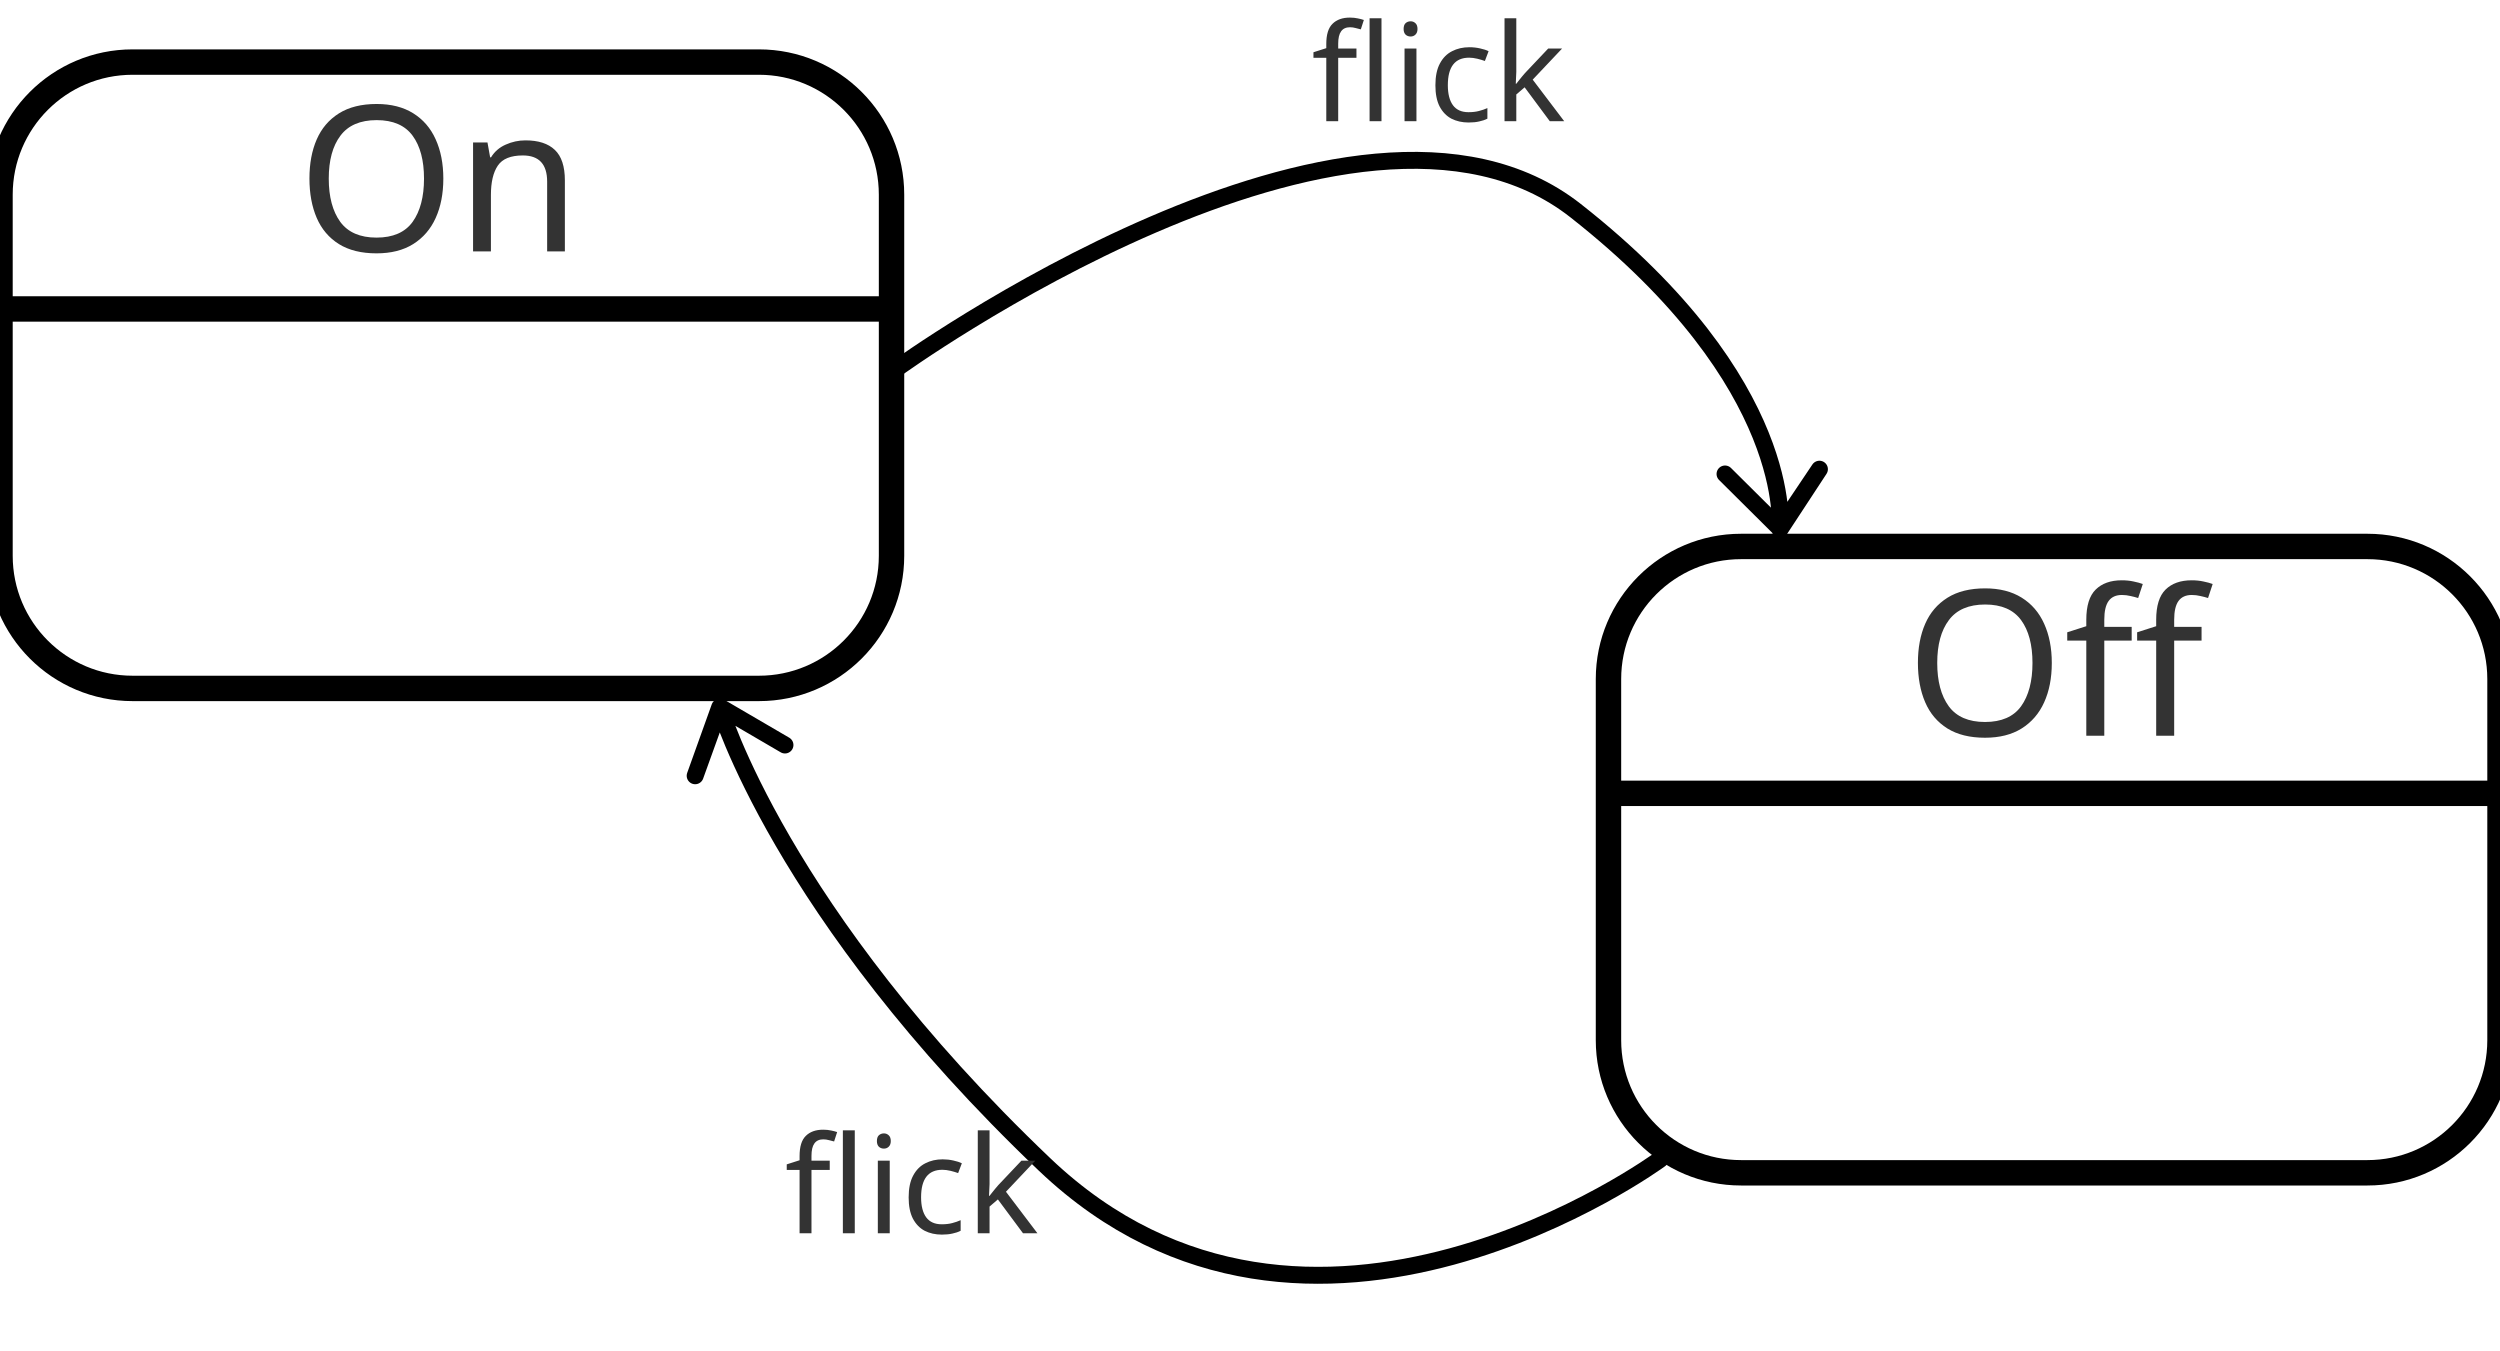
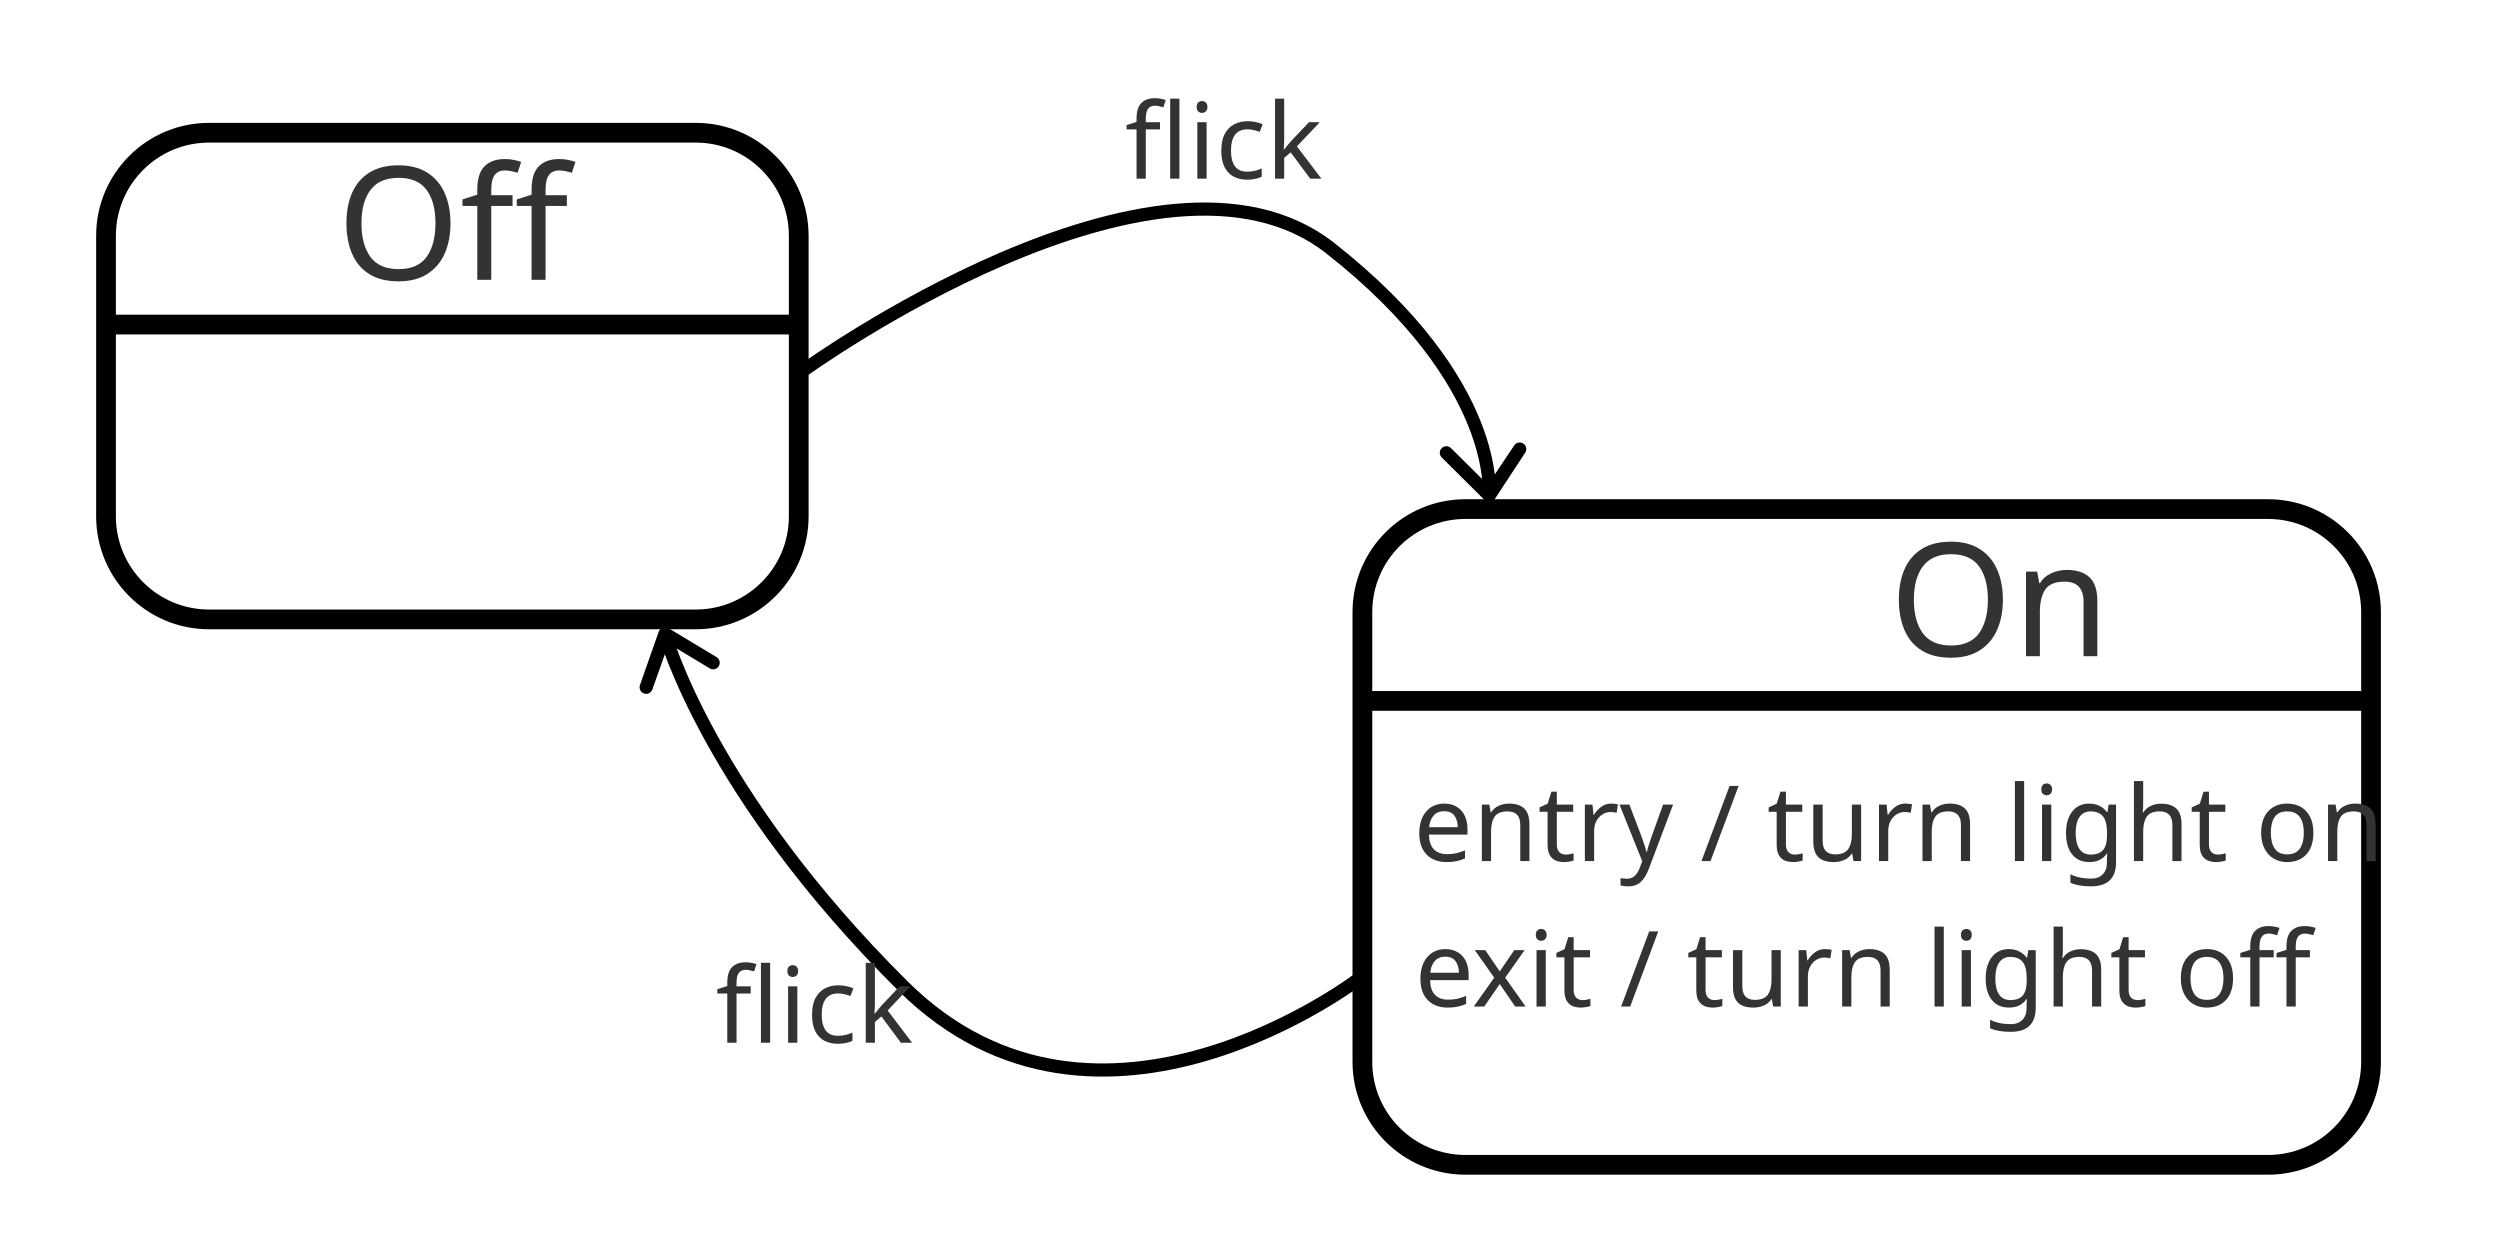
- <svg xmlns="http://www.w3.org/2000/svg" viewBox="69.114 55.844 295.26 159.548" width="295.26" height="159.548">
+ <svg xmlns="http://www.w3.org/2000/svg" viewBox="53 43 380 190" width="380" height="190">
+   <rect x="55.016" y="43.294" width="385.022" height="208.097" style="fill: none;" transform="matrix(1, 0, 0, 1, 0, 0)">
+     </rect>
  <g transform="matrix(1, 0, 0, 1, 0, 0)">
-     <rect x="69.115" y="63.175" width="105.292" height="73.974" style="fill: none; stroke: rgb(0, 0, 0); stroke-width: 3;" rx="15.659" ry="15.659" />
-     <path style="fill: rgb(216, 216, 216); stroke: rgb(0, 0, 0); stroke-width: 3;" d="M 69.114 92.333 L 173.872 92.333" />
-     <text x="104.192" y="85.533" style="fill: rgb(51, 51, 51); font-family: sans-serif; font-size: 24px; stroke-width: 3px; white-space: pre;">On</text>
-   </g>
-   <g transform="matrix(1, 0, 0, 1, 189.9671, 57.20754)">
    <rect x="69.115" y="63.175" width="105.292" height="73.974" style="fill: none; stroke: rgb(0, 0, 0); stroke-width: 3;" rx="15.659" ry="15.659" />
    <path style="fill: rgb(216, 216, 216); stroke: rgb(0, 0, 0); stroke-width: 3;" d="M 69.114 92.333 L 173.872 92.333" />
    <text x="104.192" y="85.533" style="fill: rgb(51, 51, 51); font-family: sans-serif; font-size: 24px; stroke-width: 3px; white-space: pre;">Off</text>
  </g>
+   <g transform="matrix(1, 0, 0, 1, 189.9671, 57.20754)">
+     <rect x="70.115" y="63.175" width="153.315" height="99.67" style="fill: none; stroke: rgb(0, 0, 0); stroke-width: 3; pointer-events: none;" rx="15.659" ry="15.659" />
+     <path style="fill: rgb(216, 216, 216); stroke: rgb(0, 0, 0); stroke-width: 3;" d="M 69.114 92.333 L 224.001 92.333" />
+     <text x="150.192" y="85.533" style="fill: rgb(51, 51, 51); font-family: sans-serif; font-size: 24px; stroke-width: 3px; white-space: pre;">On</text>
+     <text x="77.886" y="116.674" style="fill: rgb(51, 51, 51); font-family: sans-serif; font-size: 16px; white-space: pre;">entry / turn light on</text>
+     <text x="78.057" y="138.792" style="fill: rgb(51, 51, 51); font-family: sans-serif; font-size: 16px; white-space: pre;">exit / turn light off</text>
+   </g>
  <path style="stroke: rgb(0, 0, 0); fill: none; stroke-width: 2; stroke-linejoin: round; stroke-linecap: round;" d="M 174.949 99.415 C 174.949 99.415 229.086 60.204 255.198 80.721 C 281.31 101.238 279.331 118.371 279.331 118.371 L 283.996 111.258 L 279.31 118.242 L 272.846 111.823" transform="matrix(1, 0, 0, 1, 0, 0)" />
-   <path style="stroke: rgb(0, 0, 0); fill: none; stroke-width: 2; stroke-linejoin: round; stroke-linecap: round;" d="M 146.121 174.631 C 146.121 174.631 180.051 136.065 216.997 158.466 C 253.943 180.867 266.047 203.008 266.047 203.008 L 267.147 194.472 L 266.026 203.028 L 257.564 200.292" transform="matrix(-0.97679, -0.2142, 0.2142, -0.97679, 370.5052, 394.646)" />
+   <path style="fill: rgb(216, 216, 216); stroke: rgb(0, 0, 0);" d="M 196.778 105.647" transform="matrix(1, 0, 0, 1, 0, 0)" />
+   <path style="fill: rgb(216, 216, 216); stroke: rgb(0, 0, 0);" d="M 206.199 158.873" transform="matrix(1, 0, 0, 1, 0, 0)" />
+   <path style="stroke: rgb(0, 0, 0); fill: none; stroke-width: 2; stroke-linejoin: round; stroke-linecap: round;" d="M 146.185 174.043 C 146.185 174.043 178.576 135.477 213.846 157.878 C 249.116 180.279 260.671 202.42 260.671 202.42 L 261.721 193.884 L 260.651 202.44 L 252.572 199.704" transform="matrix(-0.97679, -0.2142, 0.2142, -0.97679, 365.3313, 392.9093)" />
  <text x="224.003" y="70.158" style="fill: rgb(51, 51, 51); font-family: sans-serif; font-size: 16px; white-space: pre;" transform="matrix(1, 0, 0, 1, 0, 0)">flick</text>
  <text x="161.796" y="201.503" style="fill: rgb(51, 51, 51); font-family: sans-serif; font-size: 16px; white-space: pre;" transform="matrix(1, 0, 0, 1, 0, 0)">flick</text>
</svg>
